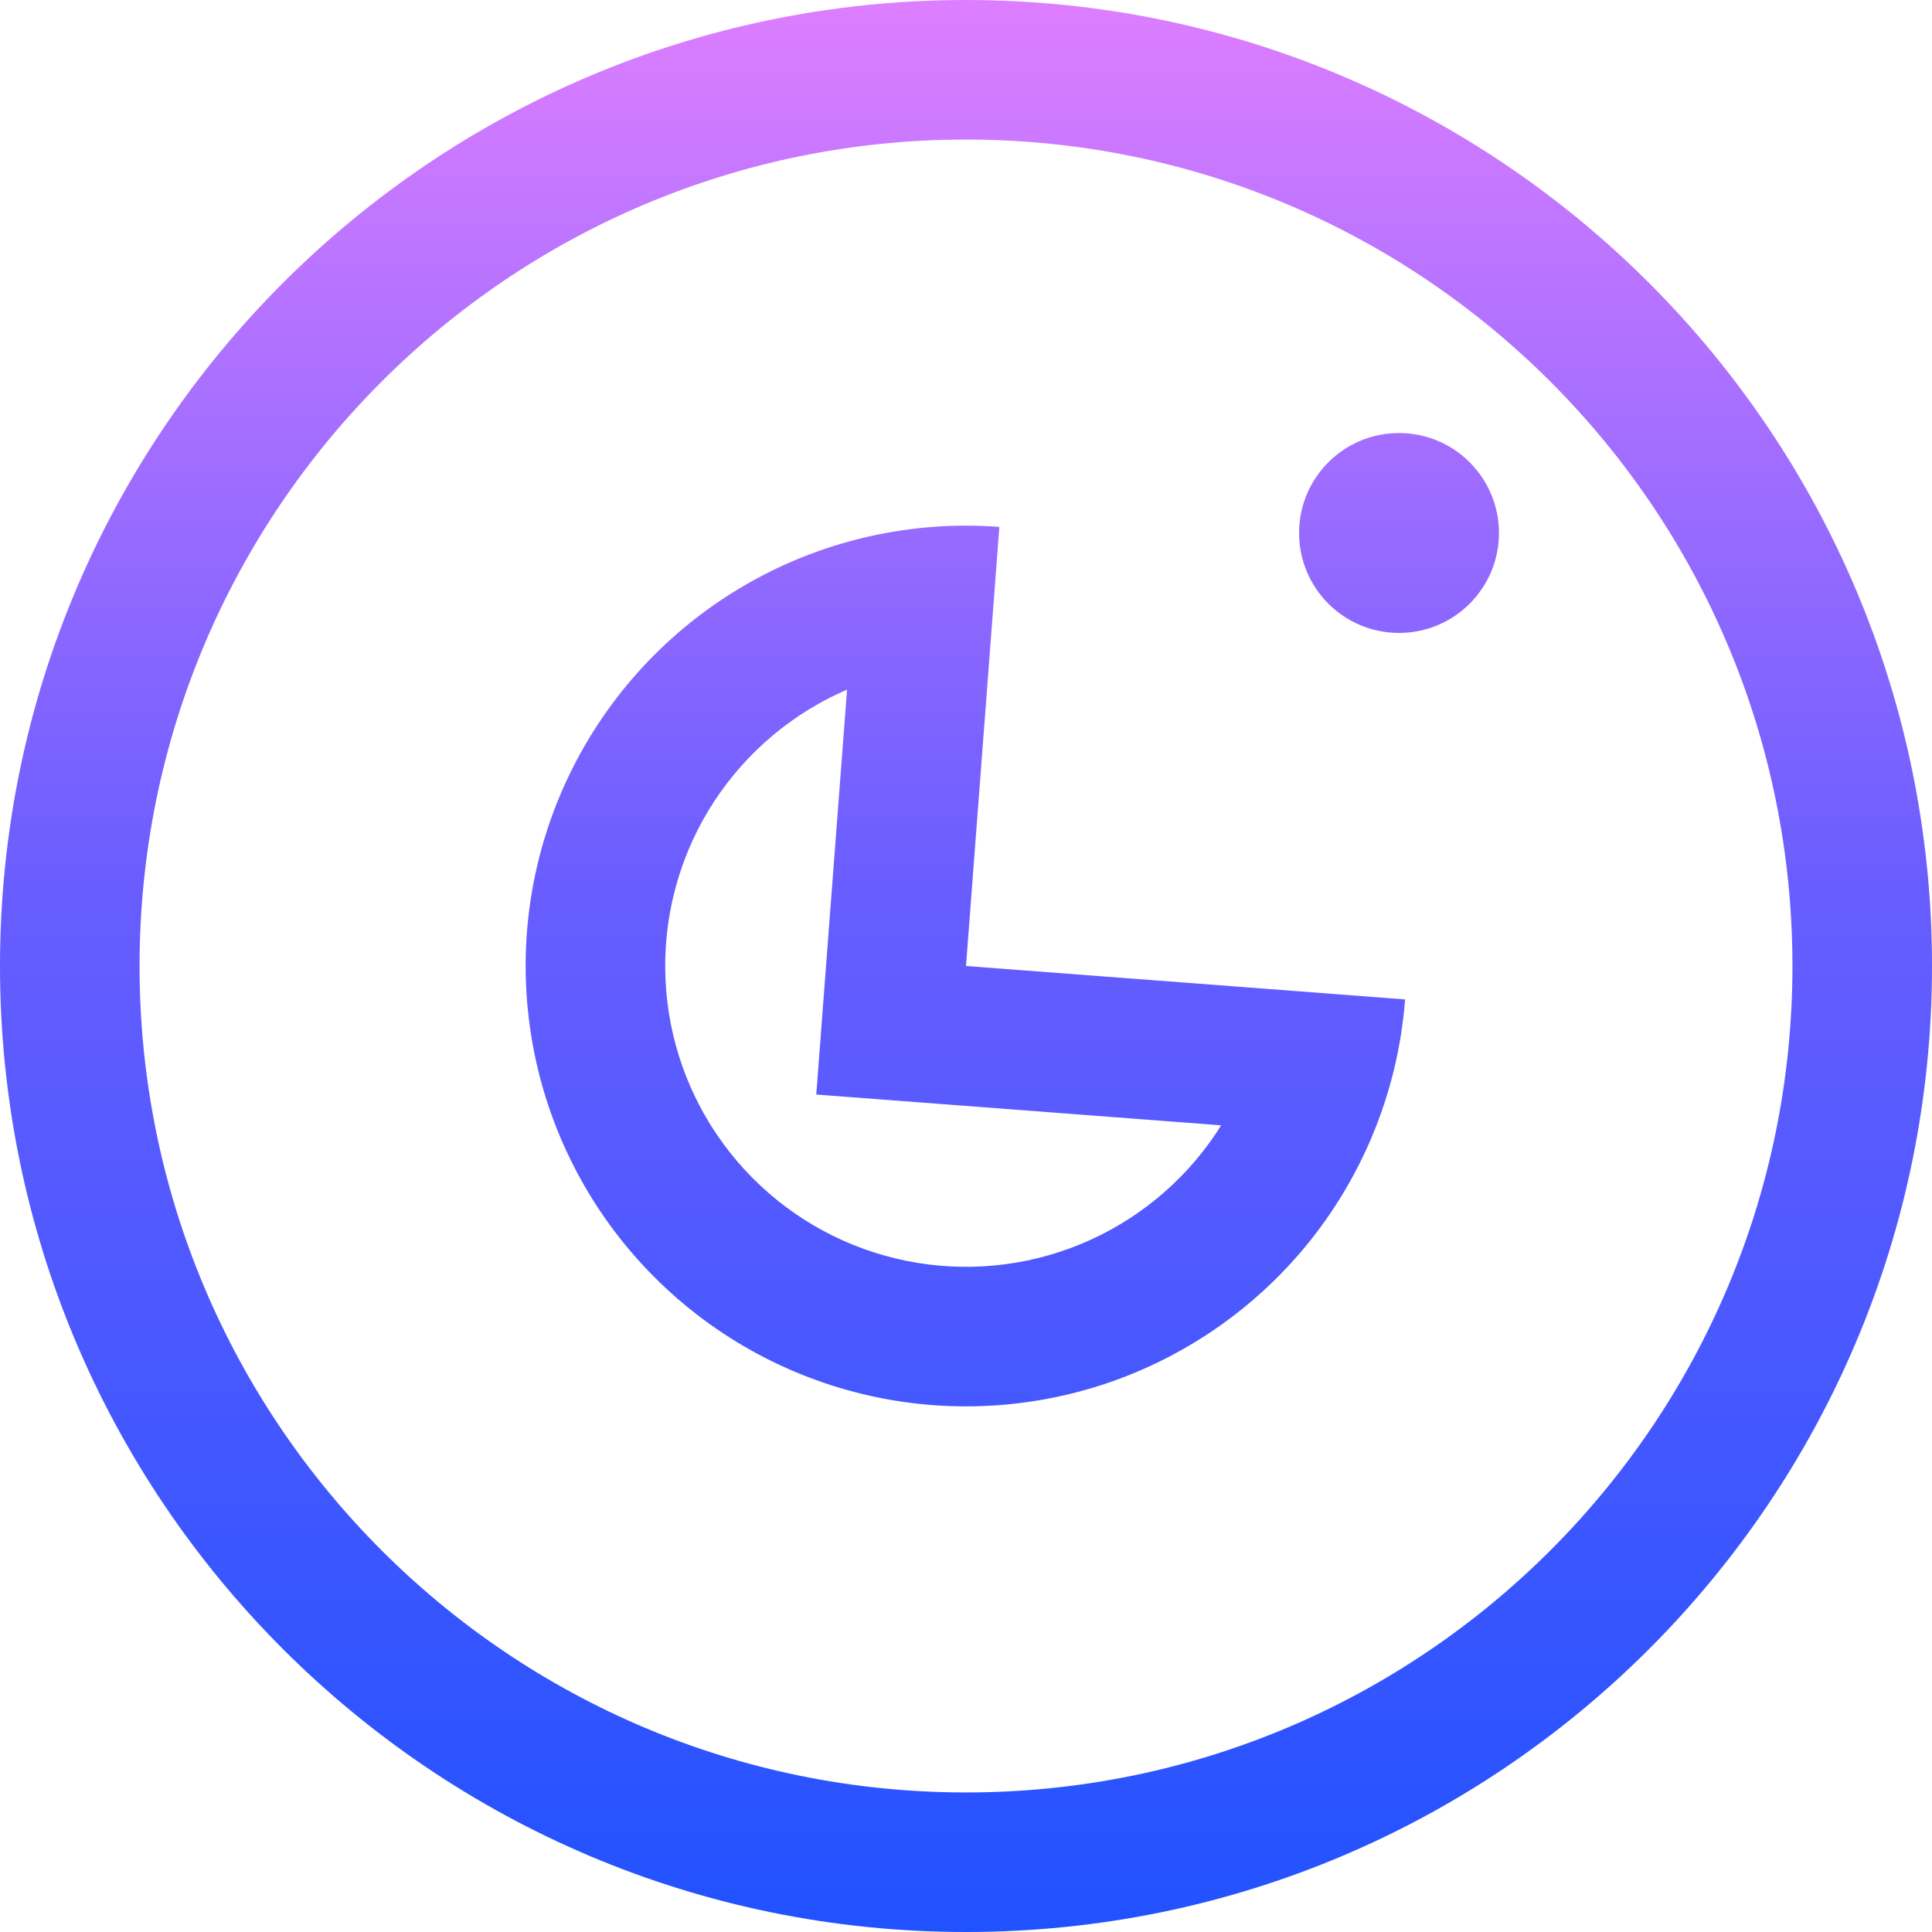
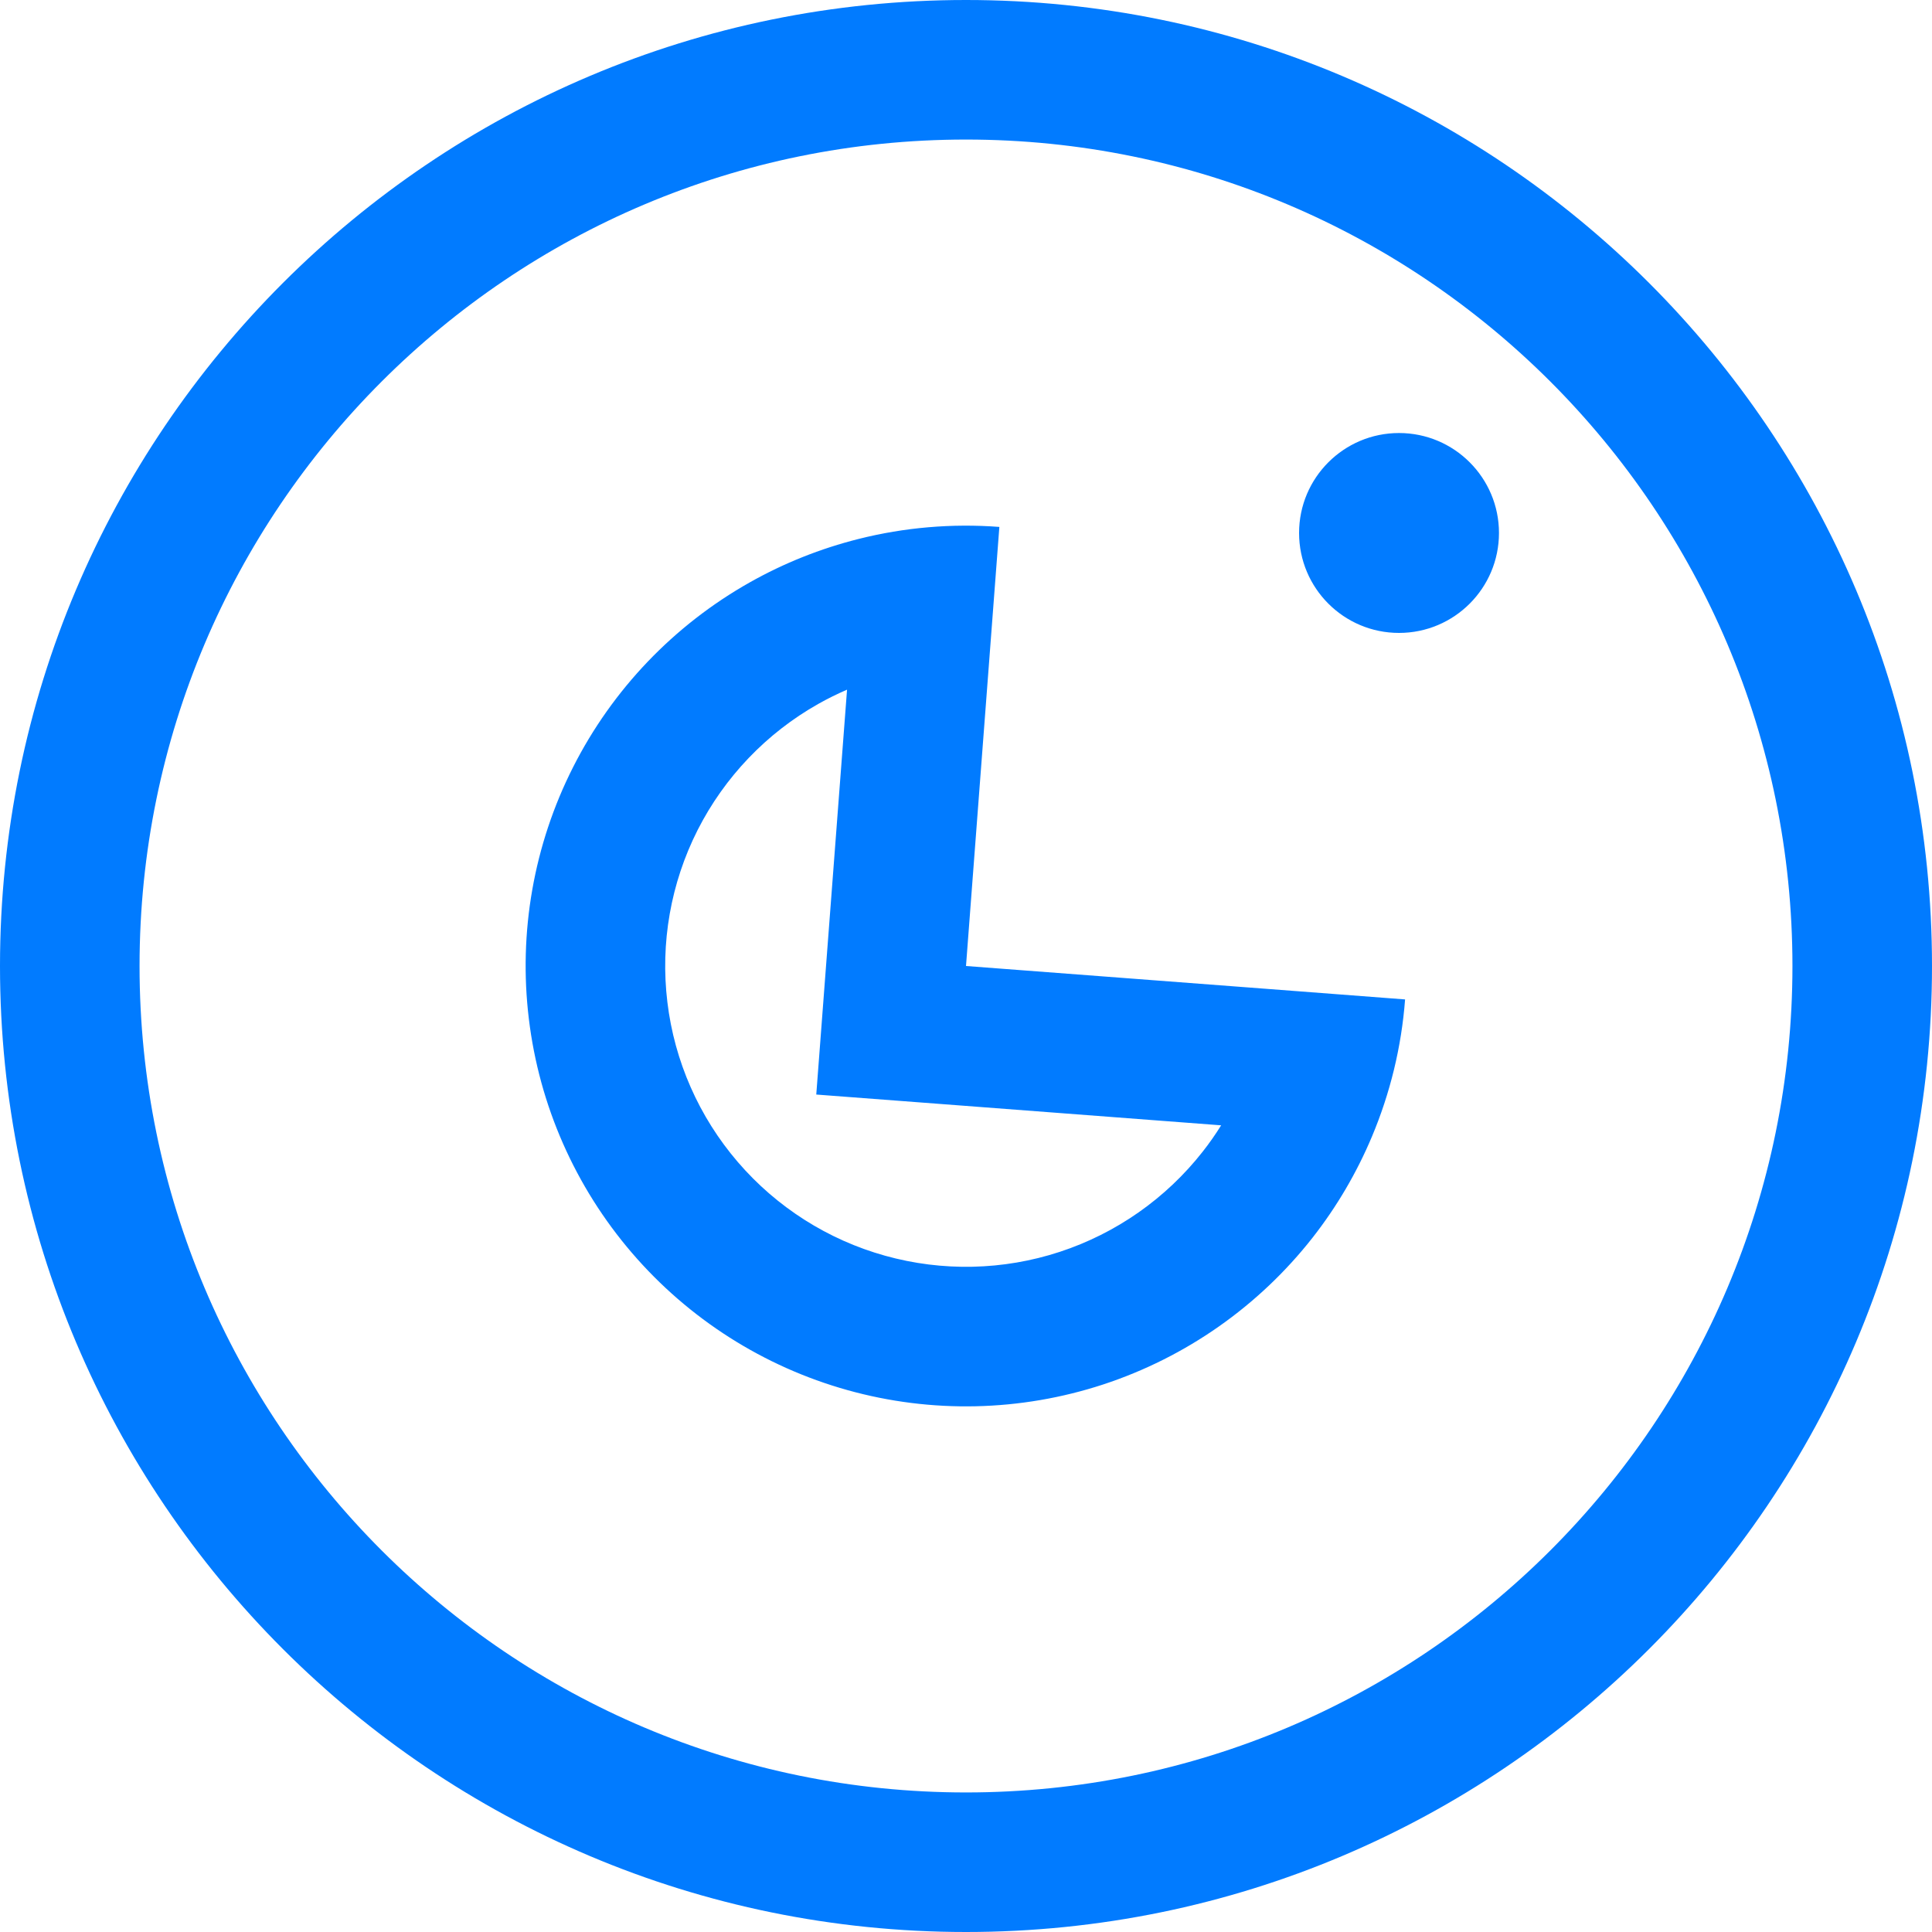
<svg xmlns="http://www.w3.org/2000/svg" width="30" height="30" viewBox="0 0 30 30" fill="none">
-   <path fill-rule="evenodd" clip-rule="evenodd" d="M27.833 15C27.833 22.088 22.088 27.833 15 27.833C7.912 27.833 2.167 22.088 2.167 15C2.167 7.912 7.912 2.167 15 2.167C22.088 2.167 27.833 7.912 27.833 15ZM30 15C30 23.284 23.284 30 15 30C6.716 30 0 23.284 0 15C0 6.716 6.716 0 15 0C23.284 0 30 6.716 30 15ZM23.276 8.276C23.276 9.133 22.581 9.828 21.724 9.828C20.867 9.828 20.172 9.133 20.172 8.276C20.172 7.419 20.867 6.724 21.724 6.724C22.581 6.724 23.276 7.419 23.276 8.276ZM15.164 12.84L15.354 10.342L15.518 8.182C14.78 8.126 14.042 8.19 13.331 8.369C12.744 8.517 12.176 8.742 11.643 9.043C10.465 9.707 9.51 10.705 8.899 11.912C8.288 13.118 8.049 14.479 8.212 15.821C8.374 17.164 8.931 18.428 9.812 19.454C10.693 20.48 11.858 21.222 13.161 21.586C14.464 21.95 15.845 21.919 17.13 21.498C18.415 21.076 19.546 20.283 20.381 19.219C20.758 18.738 21.067 18.21 21.302 17.652C21.586 16.977 21.762 16.258 21.818 15.52L21.818 15.519L19.658 15.354L17.16 15.164L15 15L15.164 12.84ZM18.962 17.474L14.835 17.16L12.675 16.996L12.839 14.836L13.153 10.709C13.001 10.775 12.852 10.848 12.707 10.93C11.902 11.384 11.25 12.066 10.832 12.89C10.415 13.714 10.252 14.644 10.363 15.561C10.473 16.478 10.854 17.342 11.456 18.043C12.058 18.744 12.854 19.251 13.744 19.499C14.633 19.747 15.577 19.727 16.455 19.439C17.333 19.151 18.106 18.609 18.676 17.882C18.779 17.751 18.874 17.615 18.962 17.474Z" fill="url(#paint0_linear_883_4378)" />
+   <path fill-rule="evenodd" clip-rule="evenodd" d="M27.833 15C27.833 22.088 22.088 27.833 15 27.833C7.912 27.833 2.167 22.088 2.167 15C2.167 7.912 7.912 2.167 15 2.167C22.088 2.167 27.833 7.912 27.833 15ZM30 15C30 23.284 23.284 30 15 30C6.716 30 0 23.284 0 15C0 6.716 6.716 0 15 0C23.284 0 30 6.716 30 15ZM23.276 8.276C23.276 9.133 22.581 9.828 21.724 9.828C20.867 9.828 20.172 9.133 20.172 8.276C20.172 7.419 20.867 6.724 21.724 6.724C22.581 6.724 23.276 7.419 23.276 8.276ZM15.164 12.84L15.354 10.342L15.518 8.182C14.78 8.126 14.042 8.19 13.331 8.369C12.744 8.517 12.176 8.742 11.643 9.043C10.465 9.707 9.51 10.705 8.899 11.912C8.288 13.118 8.049 14.479 8.212 15.821C8.374 17.164 8.931 18.428 9.812 19.454C10.693 20.48 11.858 21.222 13.161 21.586C14.464 21.95 15.845 21.919 17.13 21.498C18.415 21.076 19.546 20.283 20.381 19.219C20.758 18.738 21.067 18.21 21.302 17.652C21.586 16.977 21.762 16.258 21.818 15.52L21.818 15.519L19.658 15.354L17.16 15.164L15 15L15.164 12.84ZM18.962 17.474L14.835 17.16L12.675 16.996L12.839 14.836L13.153 10.709C13.001 10.775 12.852 10.848 12.707 10.93C11.902 11.384 11.25 12.066 10.832 12.89C10.415 13.714 10.252 14.644 10.363 15.561C10.473 16.478 10.854 17.342 11.456 18.043C12.058 18.744 12.854 19.251 13.744 19.499C14.633 19.747 15.577 19.727 16.455 19.439C17.333 19.151 18.106 18.609 18.676 17.882C18.779 17.751 18.874 17.615 18.962 17.474Z" fill="#017BFF" />
  <defs>
    <linearGradient id="paint0_linear_883_4378" x1="15" y1="0" x2="15" y2="30" gradientUnits="userSpaceOnUse">
-       <stop stop-color="#DD7EFF" />
-       <stop offset="0.461" stop-color="#685DFF" />
-       <stop offset="1" stop-color="#2152FF" />
+       <stop stop-color="#017BFF" />
+       <stop offset="0.461" stop-color="#017BFF" />
+       <stop offset="1" stop-color="#" />
    </linearGradient>
  </defs>
</svg>
